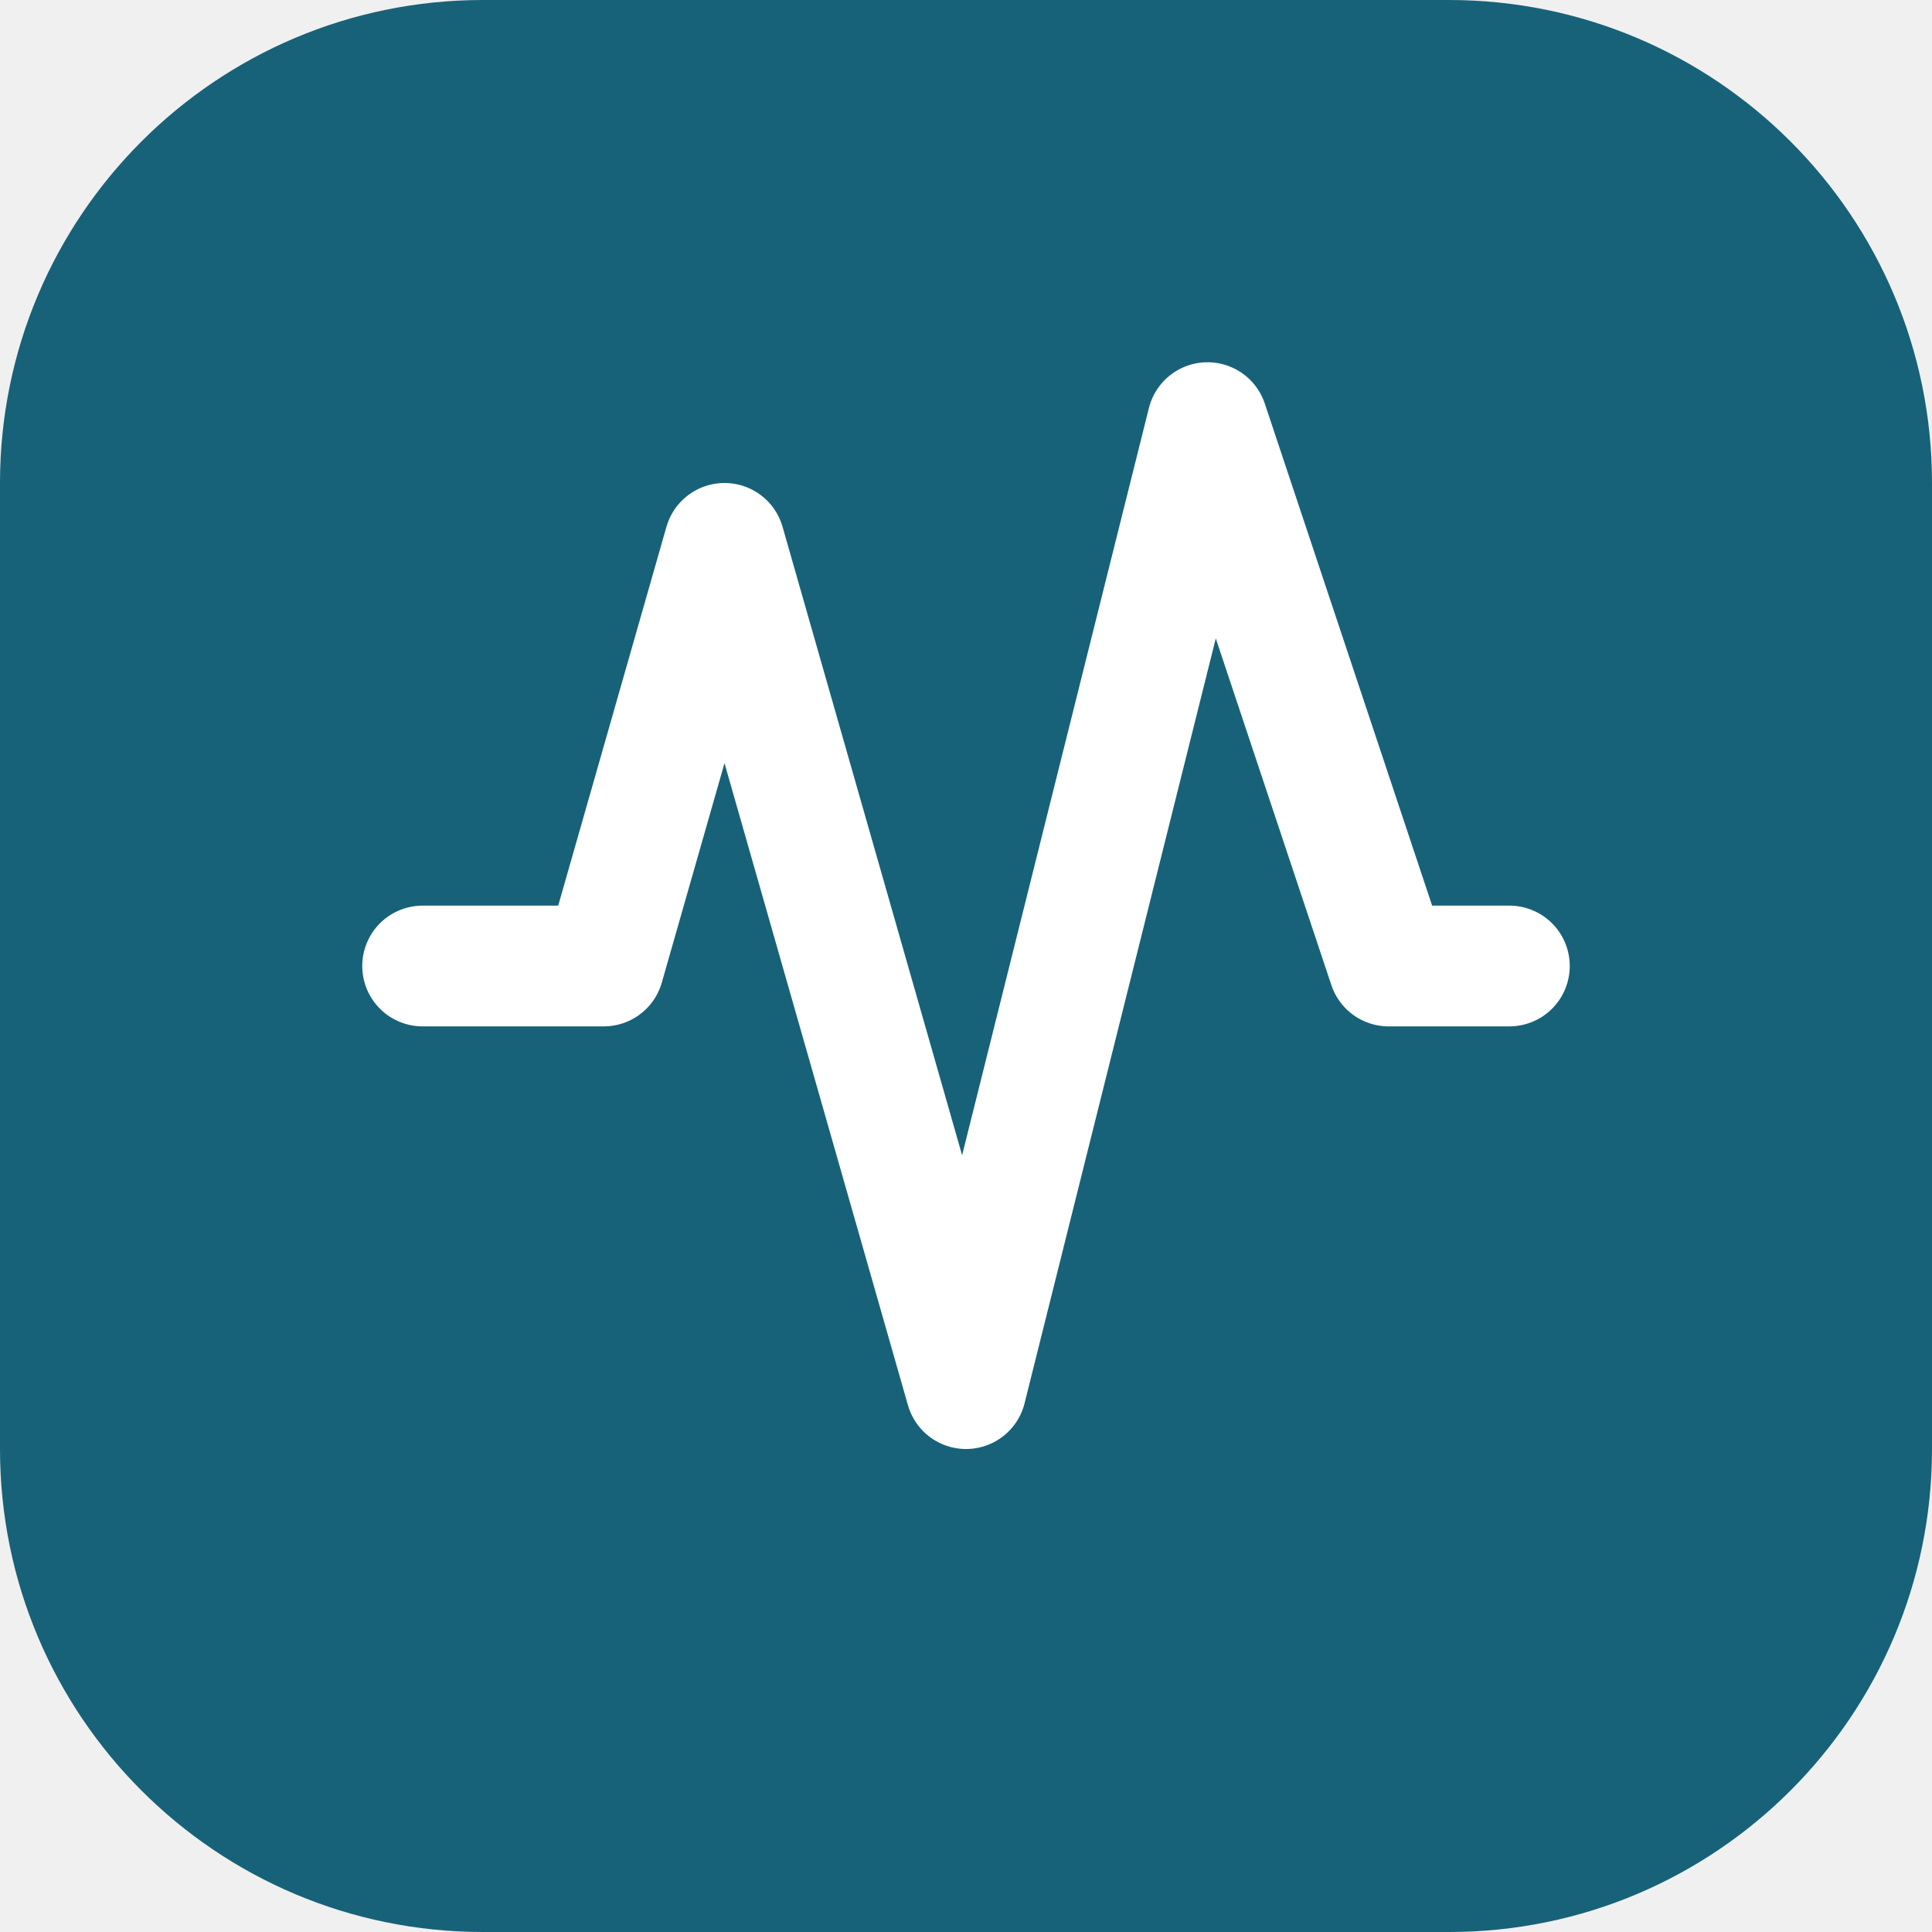
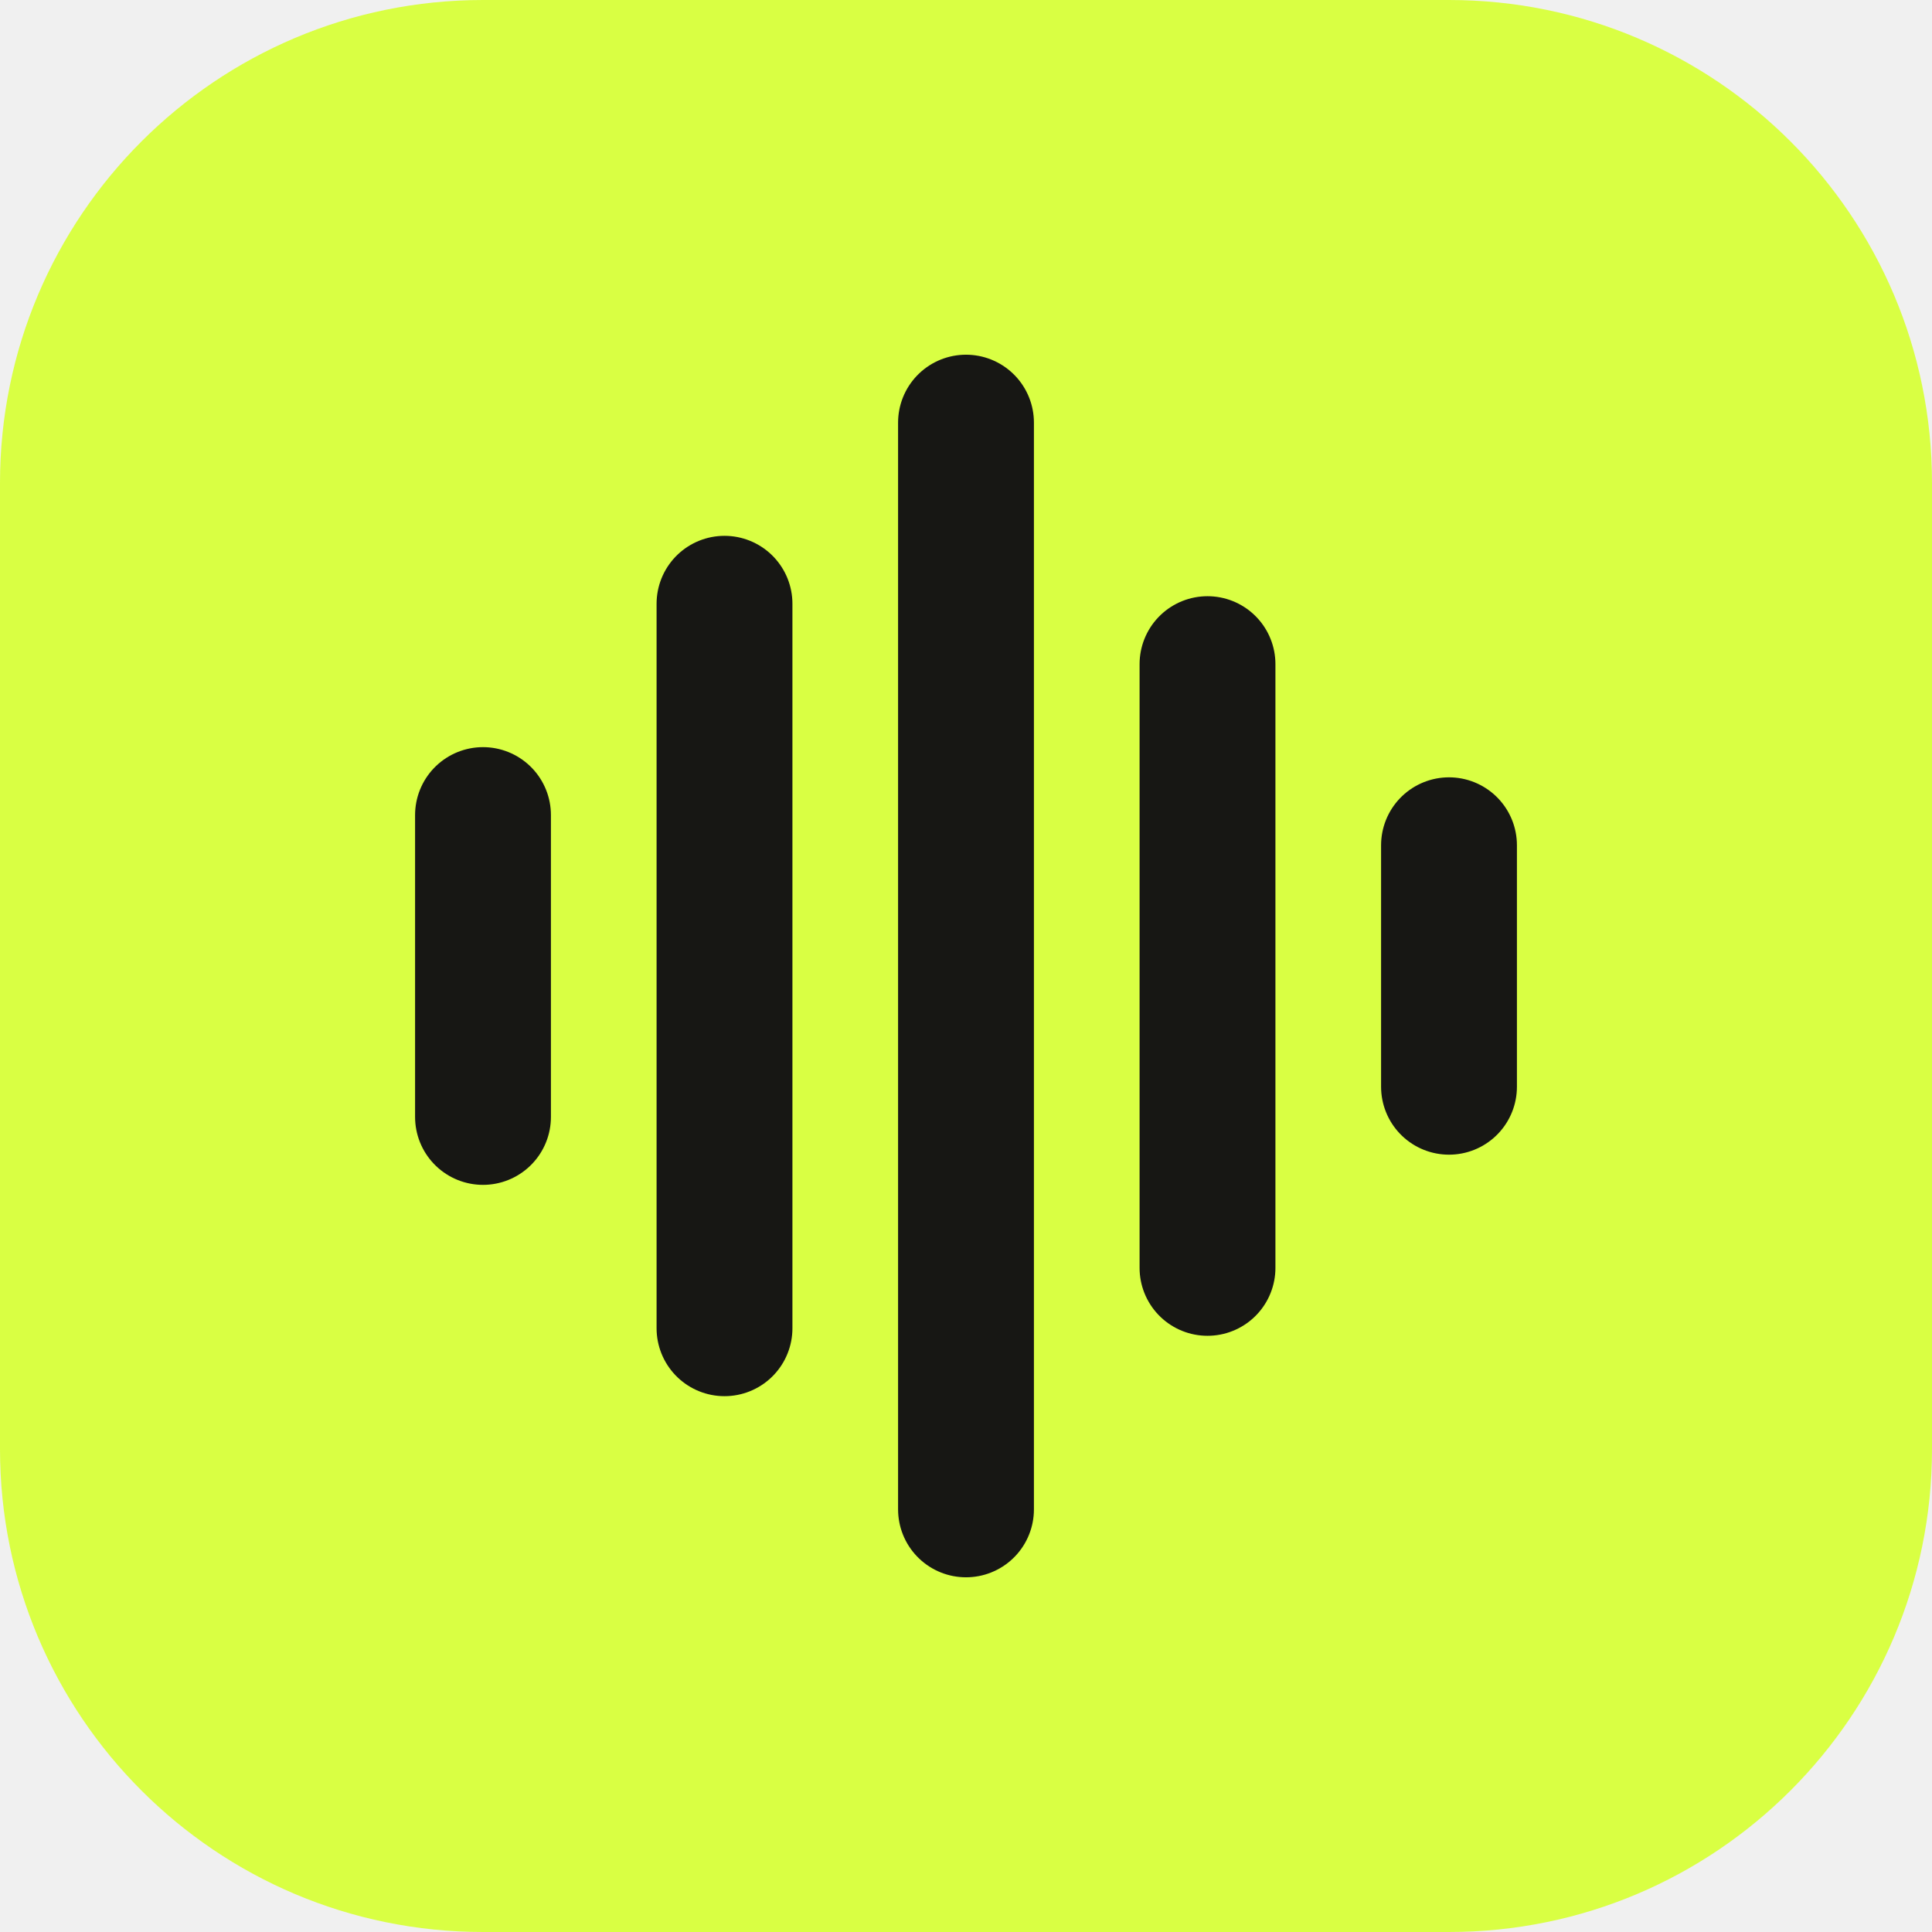
- <svg xmlns="http://www.w3.org/2000/svg" width="32" height="32" viewBox="0 0 32 32">
-   <rect width="32" height="32" rx="8" fill="#176278" />
-   <path d="M7 16h3l2-7 4 14 4-16 3 9h2" fill="none" stroke="#fff" stroke-width="2" stroke-linecap="round" stroke-linejoin="round" />
+ <svg xmlns="http://www.w3.org/2000/svg" width="32" height="32" viewBox="0 0 32 32" fill="none">
+   <rect width="32" height="32" rx="8" fill="#D9FF43" />
+   <path d="M8 18.5V13.5M12 22V10M16 25V7M20 21V11M24 18V14" stroke="#171714" stroke-width="2.25" stroke-linecap="round" />
</svg>
